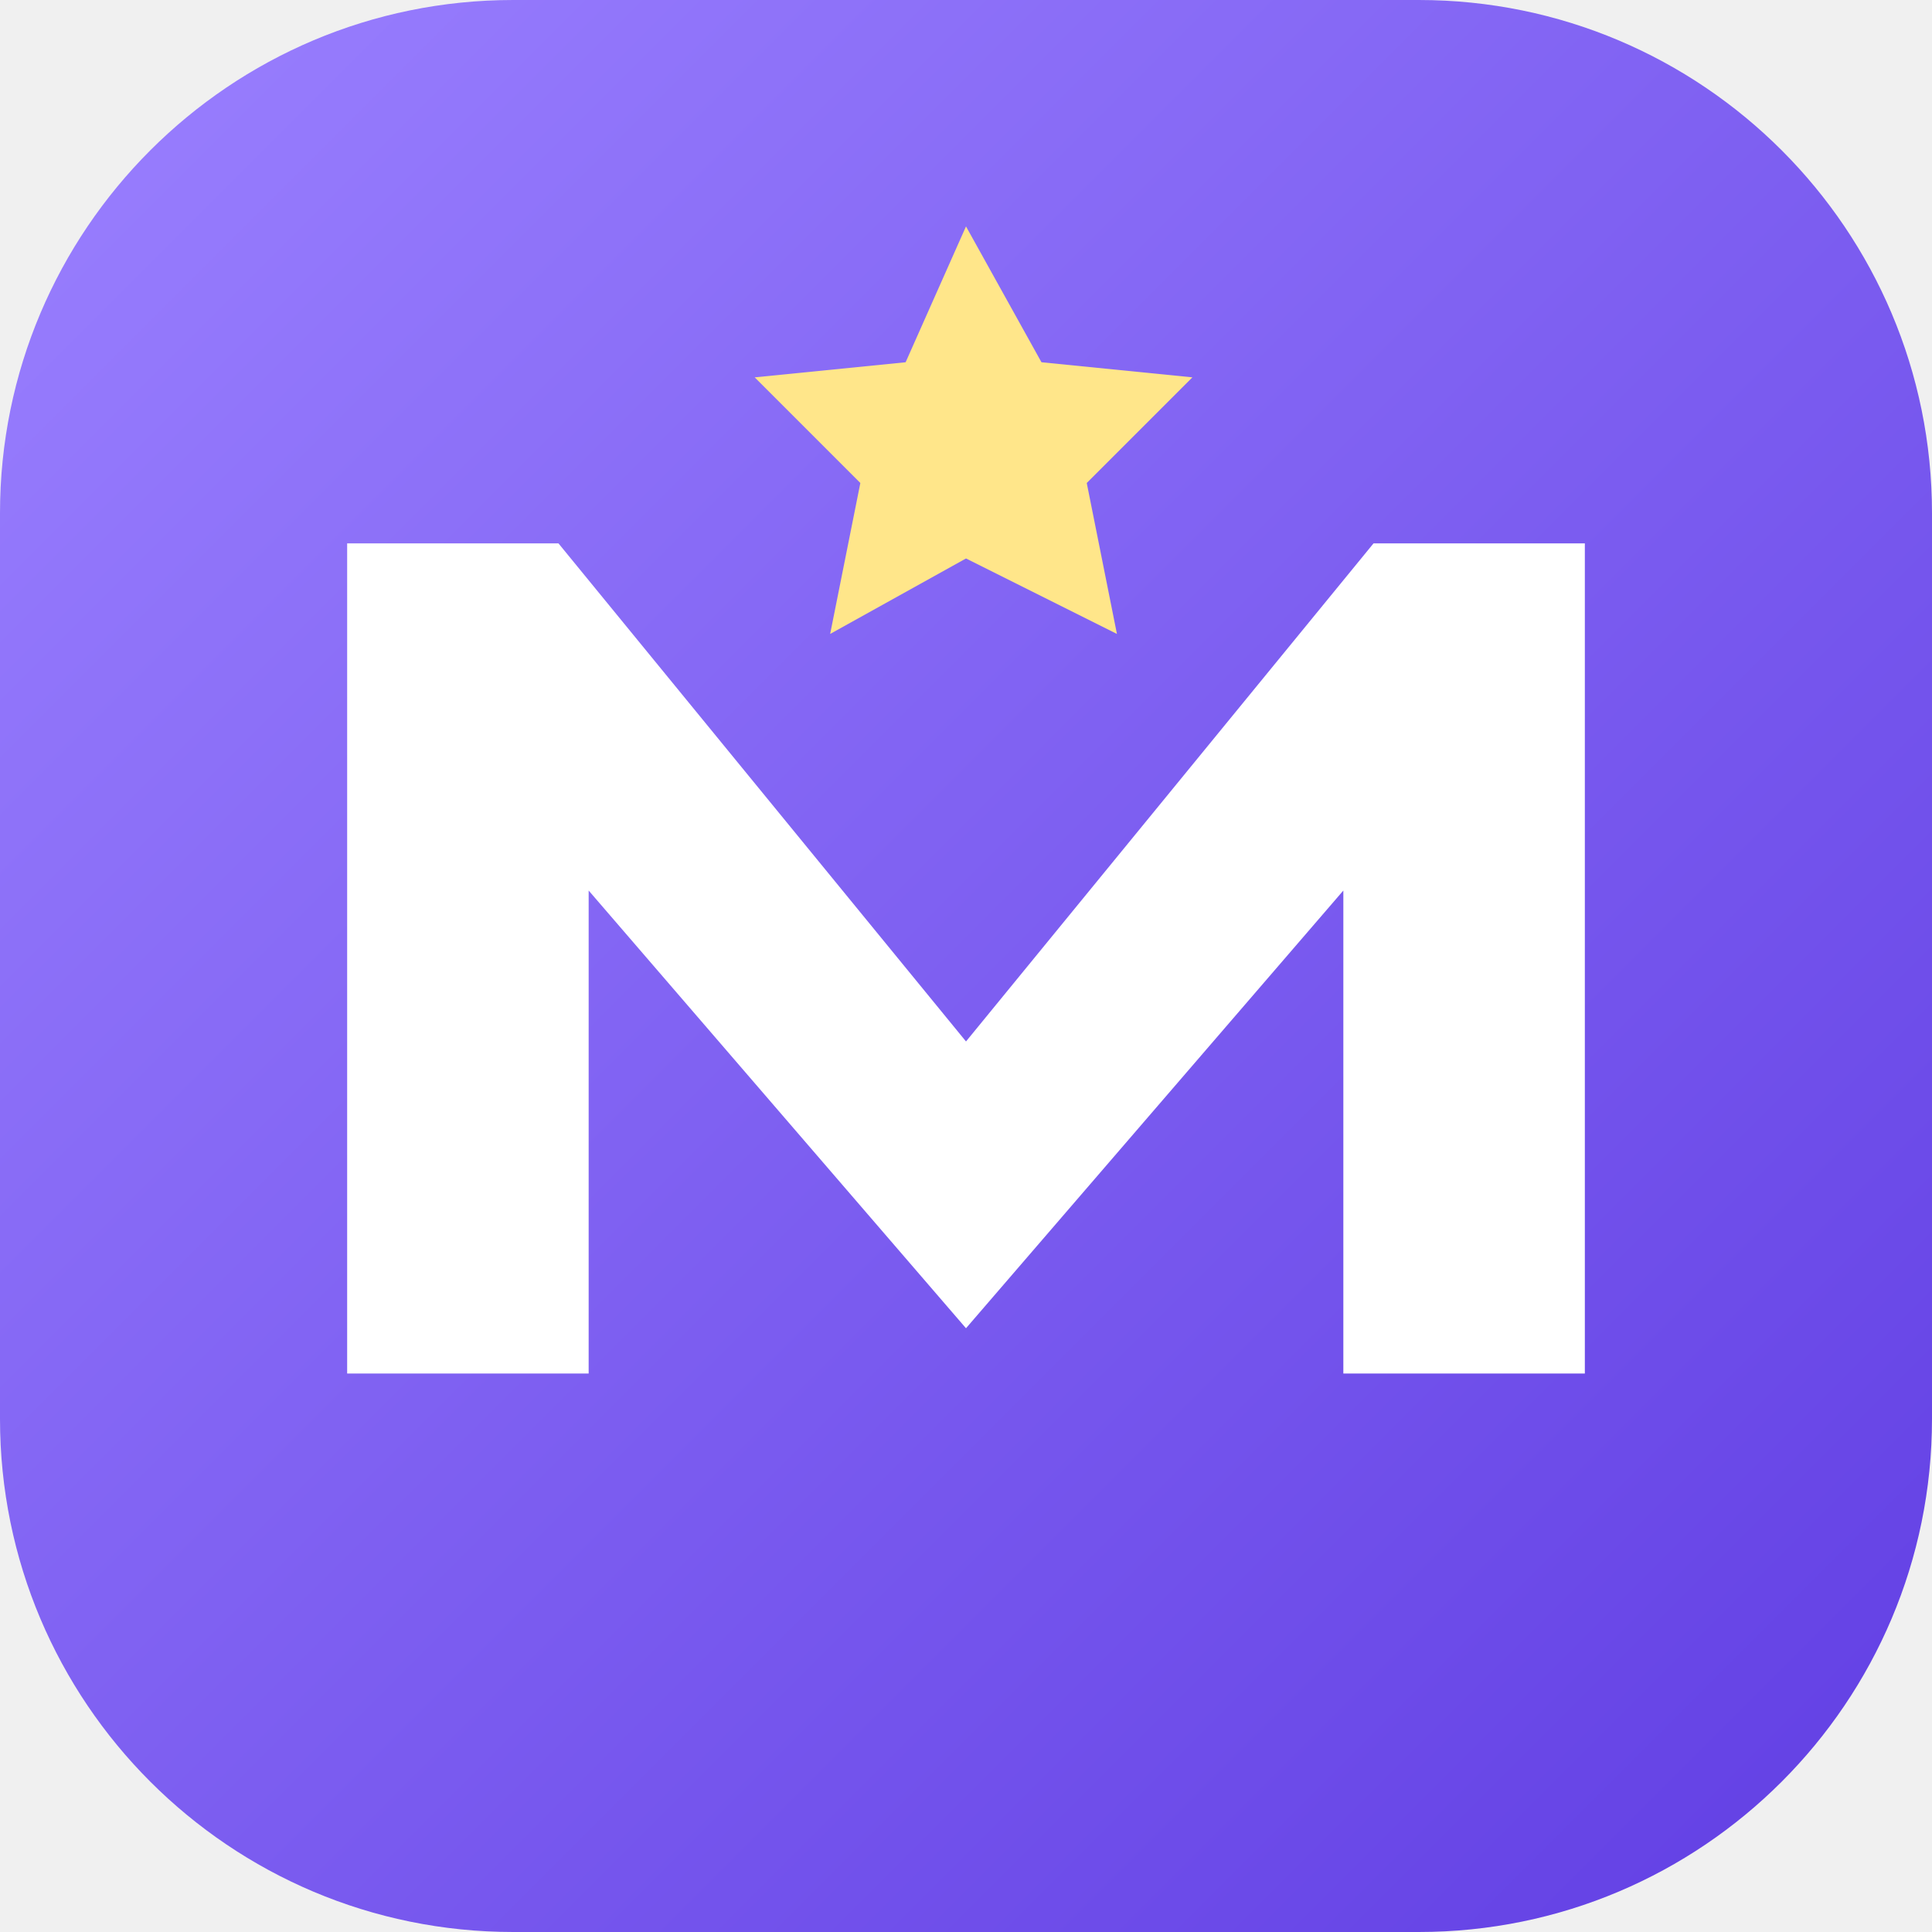
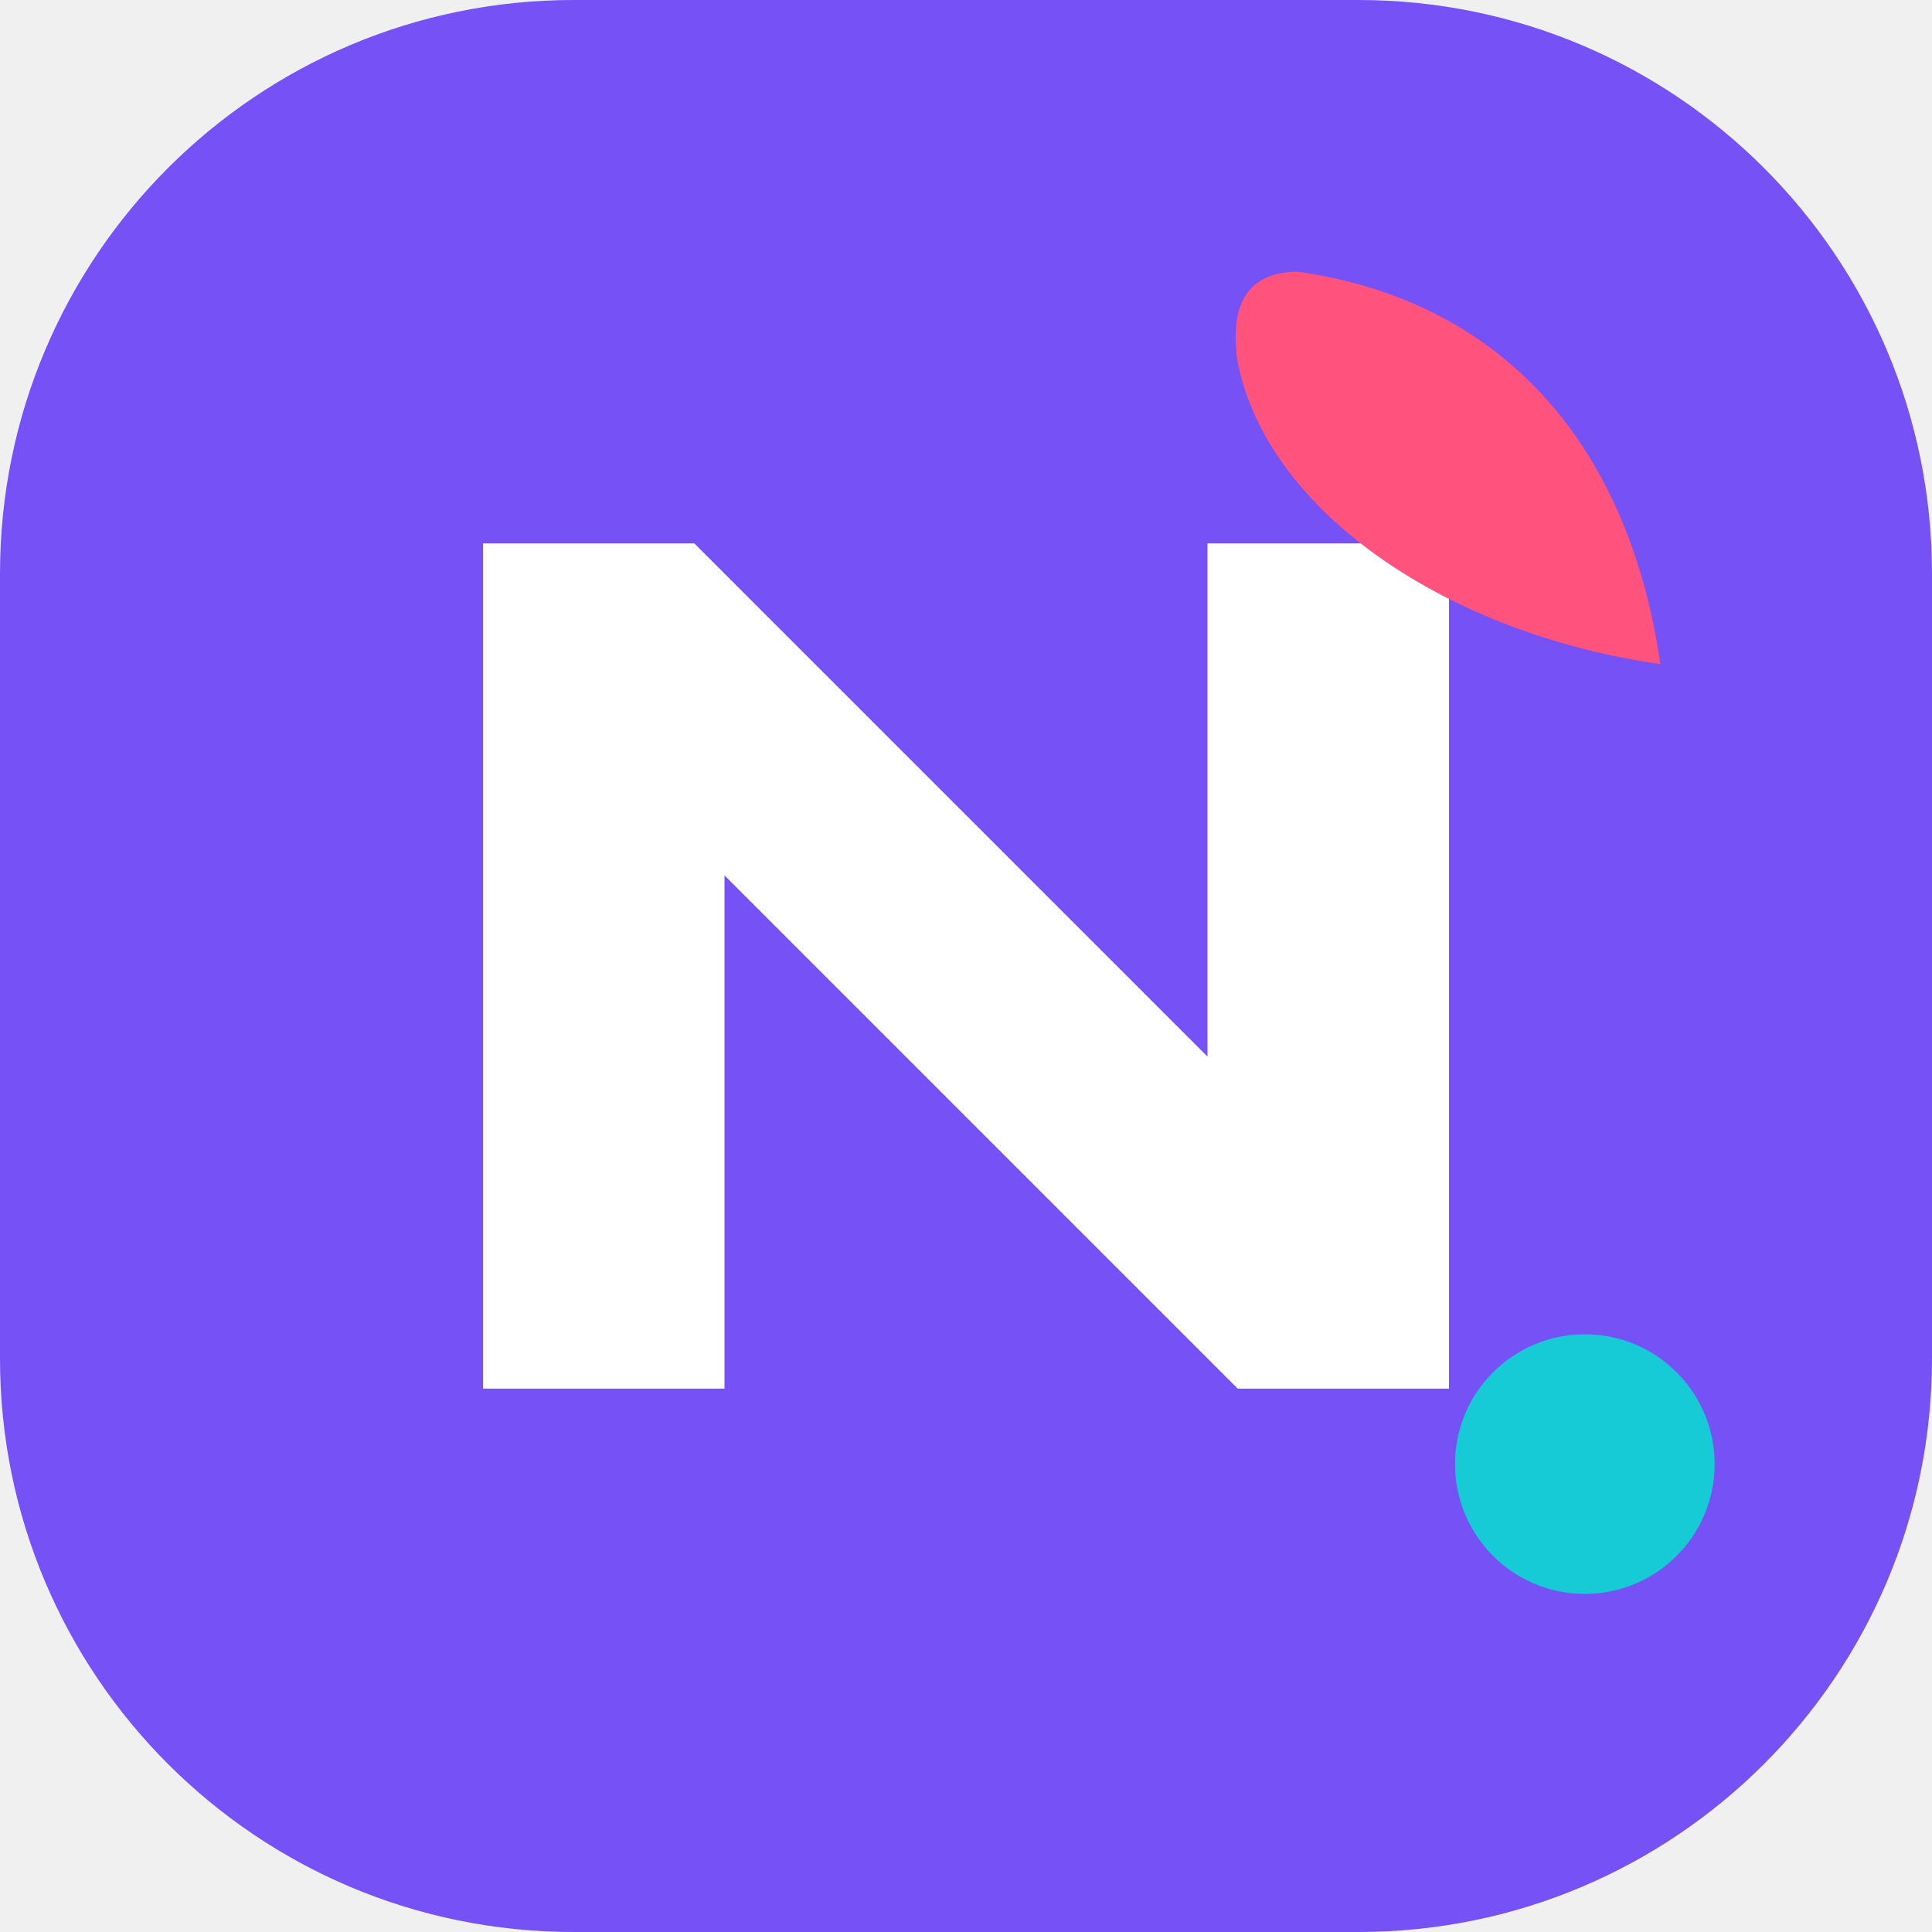
- <svg xmlns="http://www.w3.org/2000/svg" viewBox="0 0 128 128">
-   <defs>
-     <linearGradient id="g" x1="0" y1="0" x2="1" y2="1">
-       <stop stop-color="#9b81ff" />
-       <stop offset="1" stop-color="#603de3" />
-     </linearGradient>
-   </defs>
-   <rect width="128" height="128" rx="34" fill="url(#g)" />
-   <path d="M23 91V36h14l27 33 27-33h14v55H89V59L64 88 39 59v32z" fill="#fff" />
-   <path d="m64 15 5 9 10 1-7 7 2 10-10-5-9 5 2-10-7-7 10-1z" fill="#ffe68a" />
+ <svg xmlns="http://www.w3.org/2000/svg" viewBox="0 0 64 64" role="img" aria-label="Nkem">
+   <rect width="64" height="64" rx="19" fill="#7651F5" />
+   <path d="M16 46V18h7l17 17V18h8v28h-7L24 29v17z" fill="#fff" />
+   <path d="M43 9c7 1 11 6 12 13-7-1-13-5-14-10-.3-2 .4-3 2-3Z" fill="#FF527D" />
+   <circle cx="52.5" cy="48.5" r="4.3" fill="#16CBD5" />
</svg>
